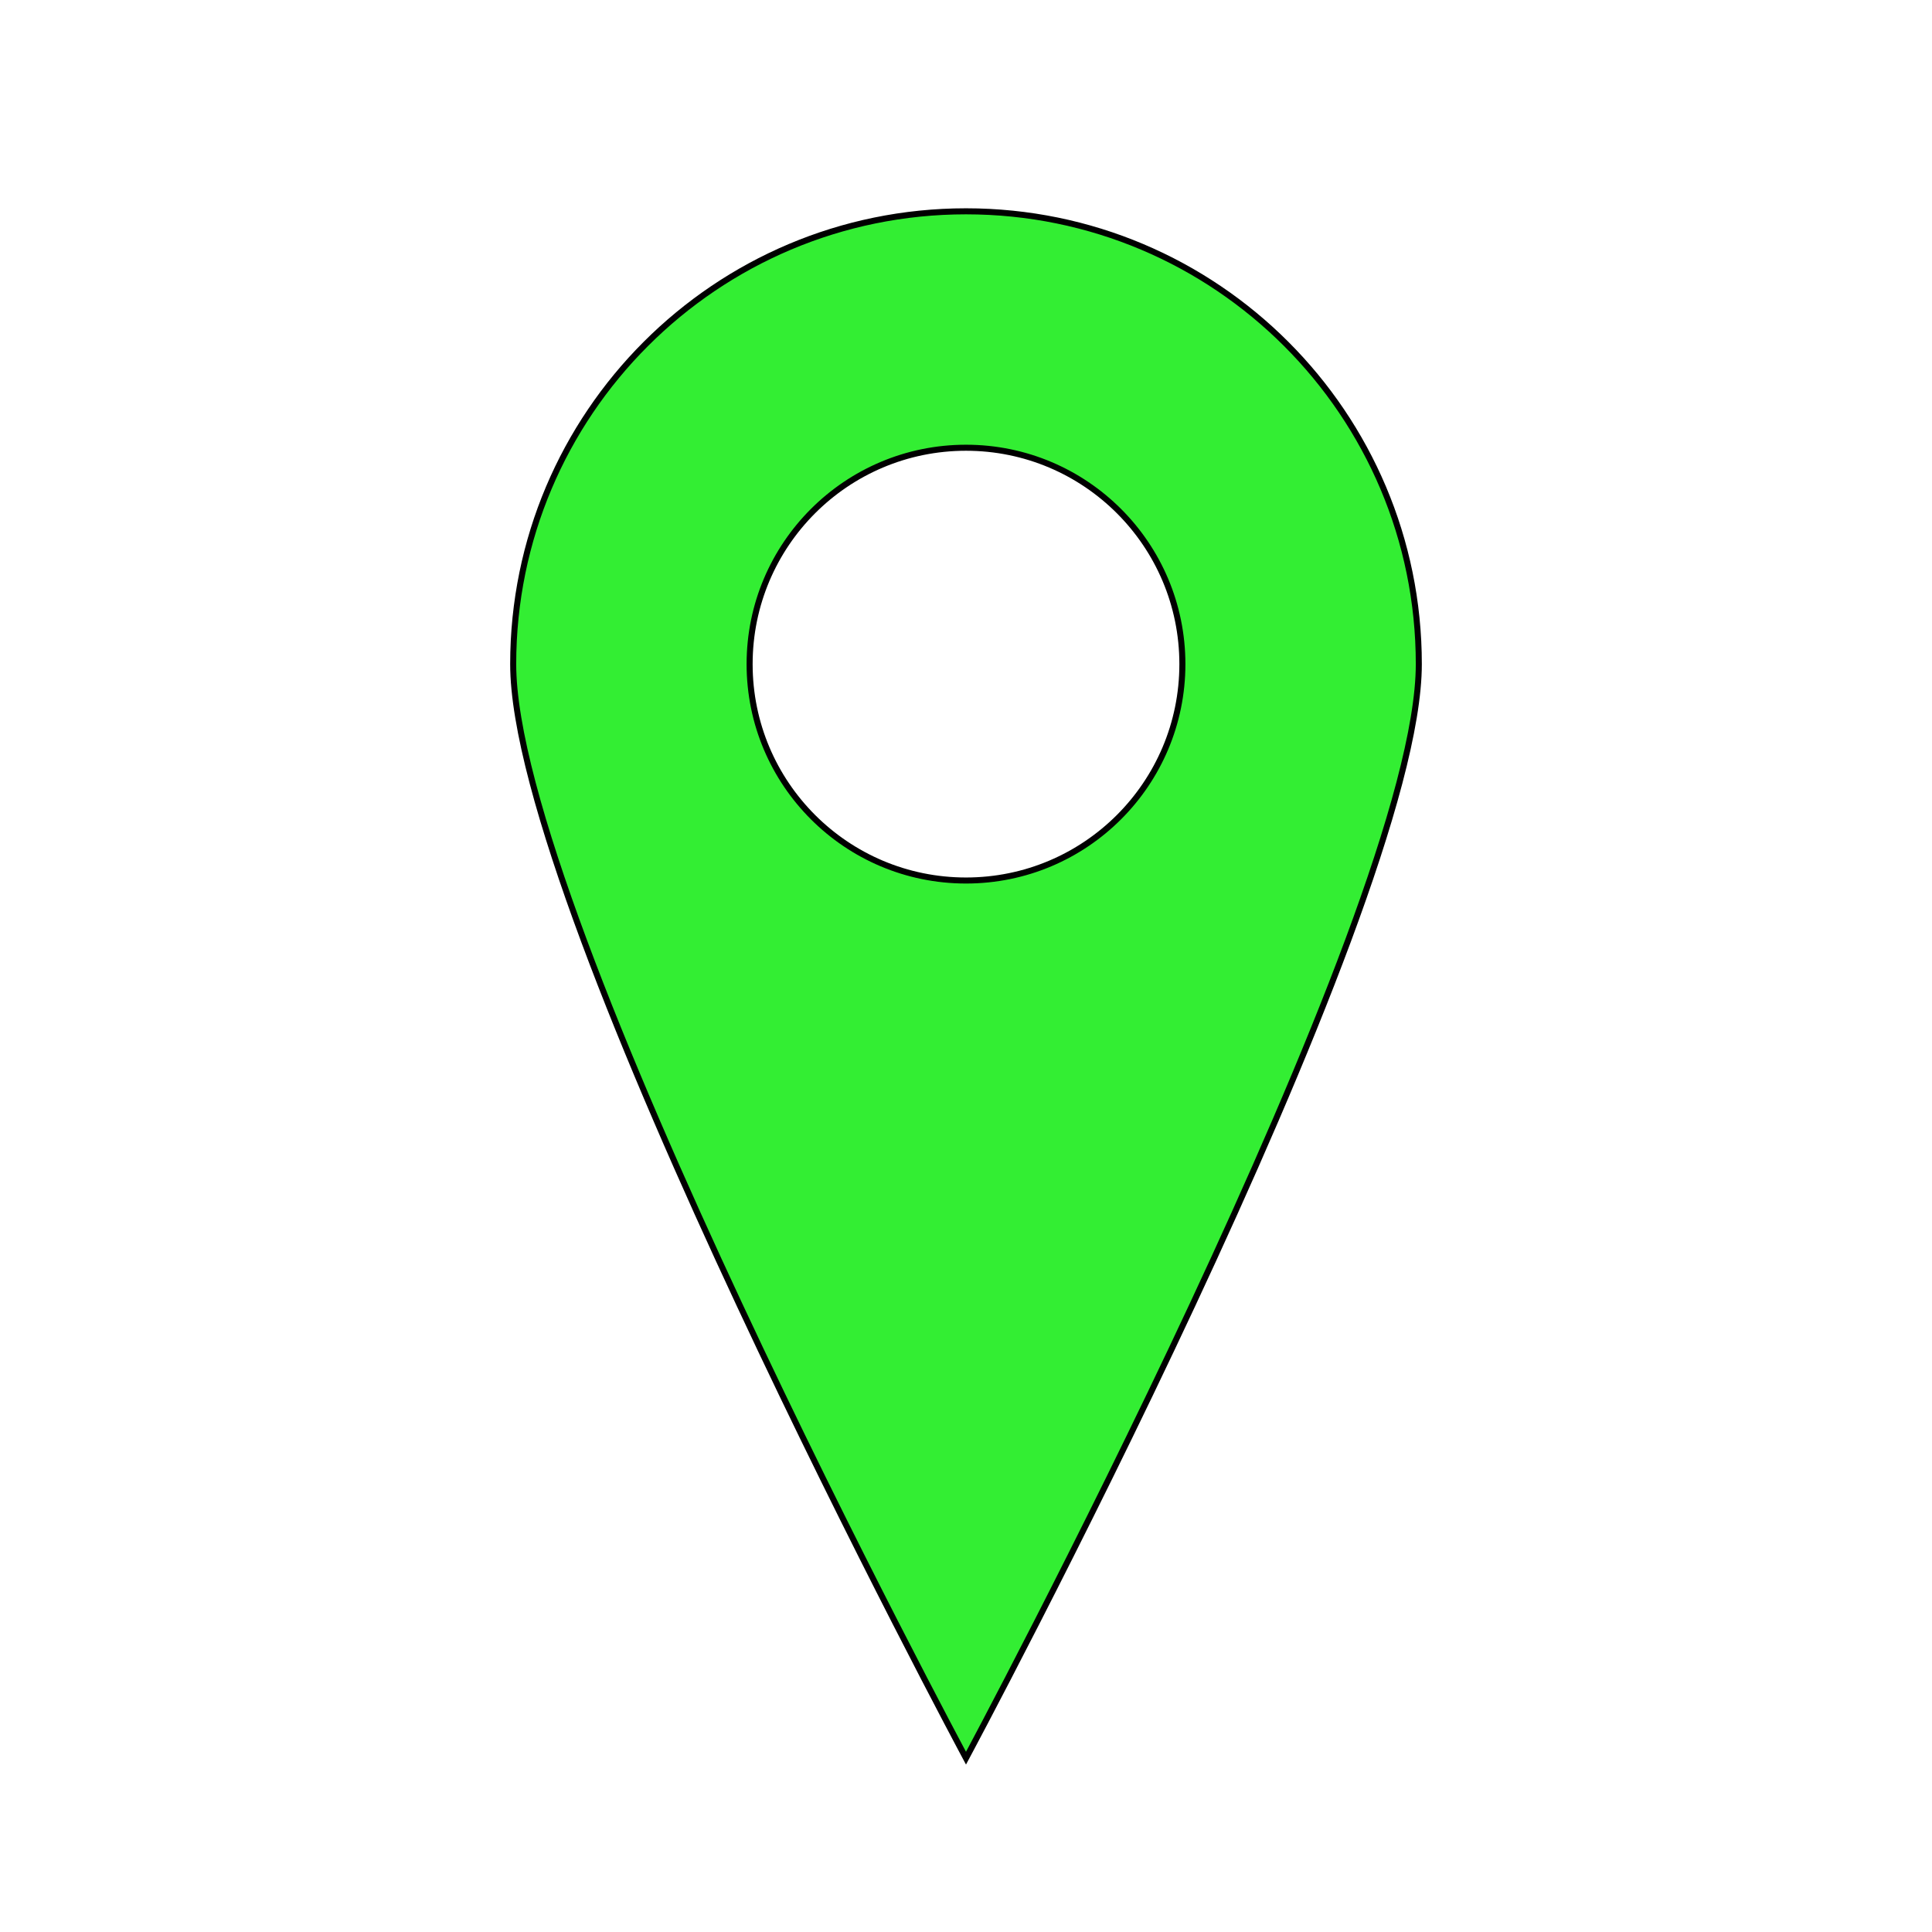
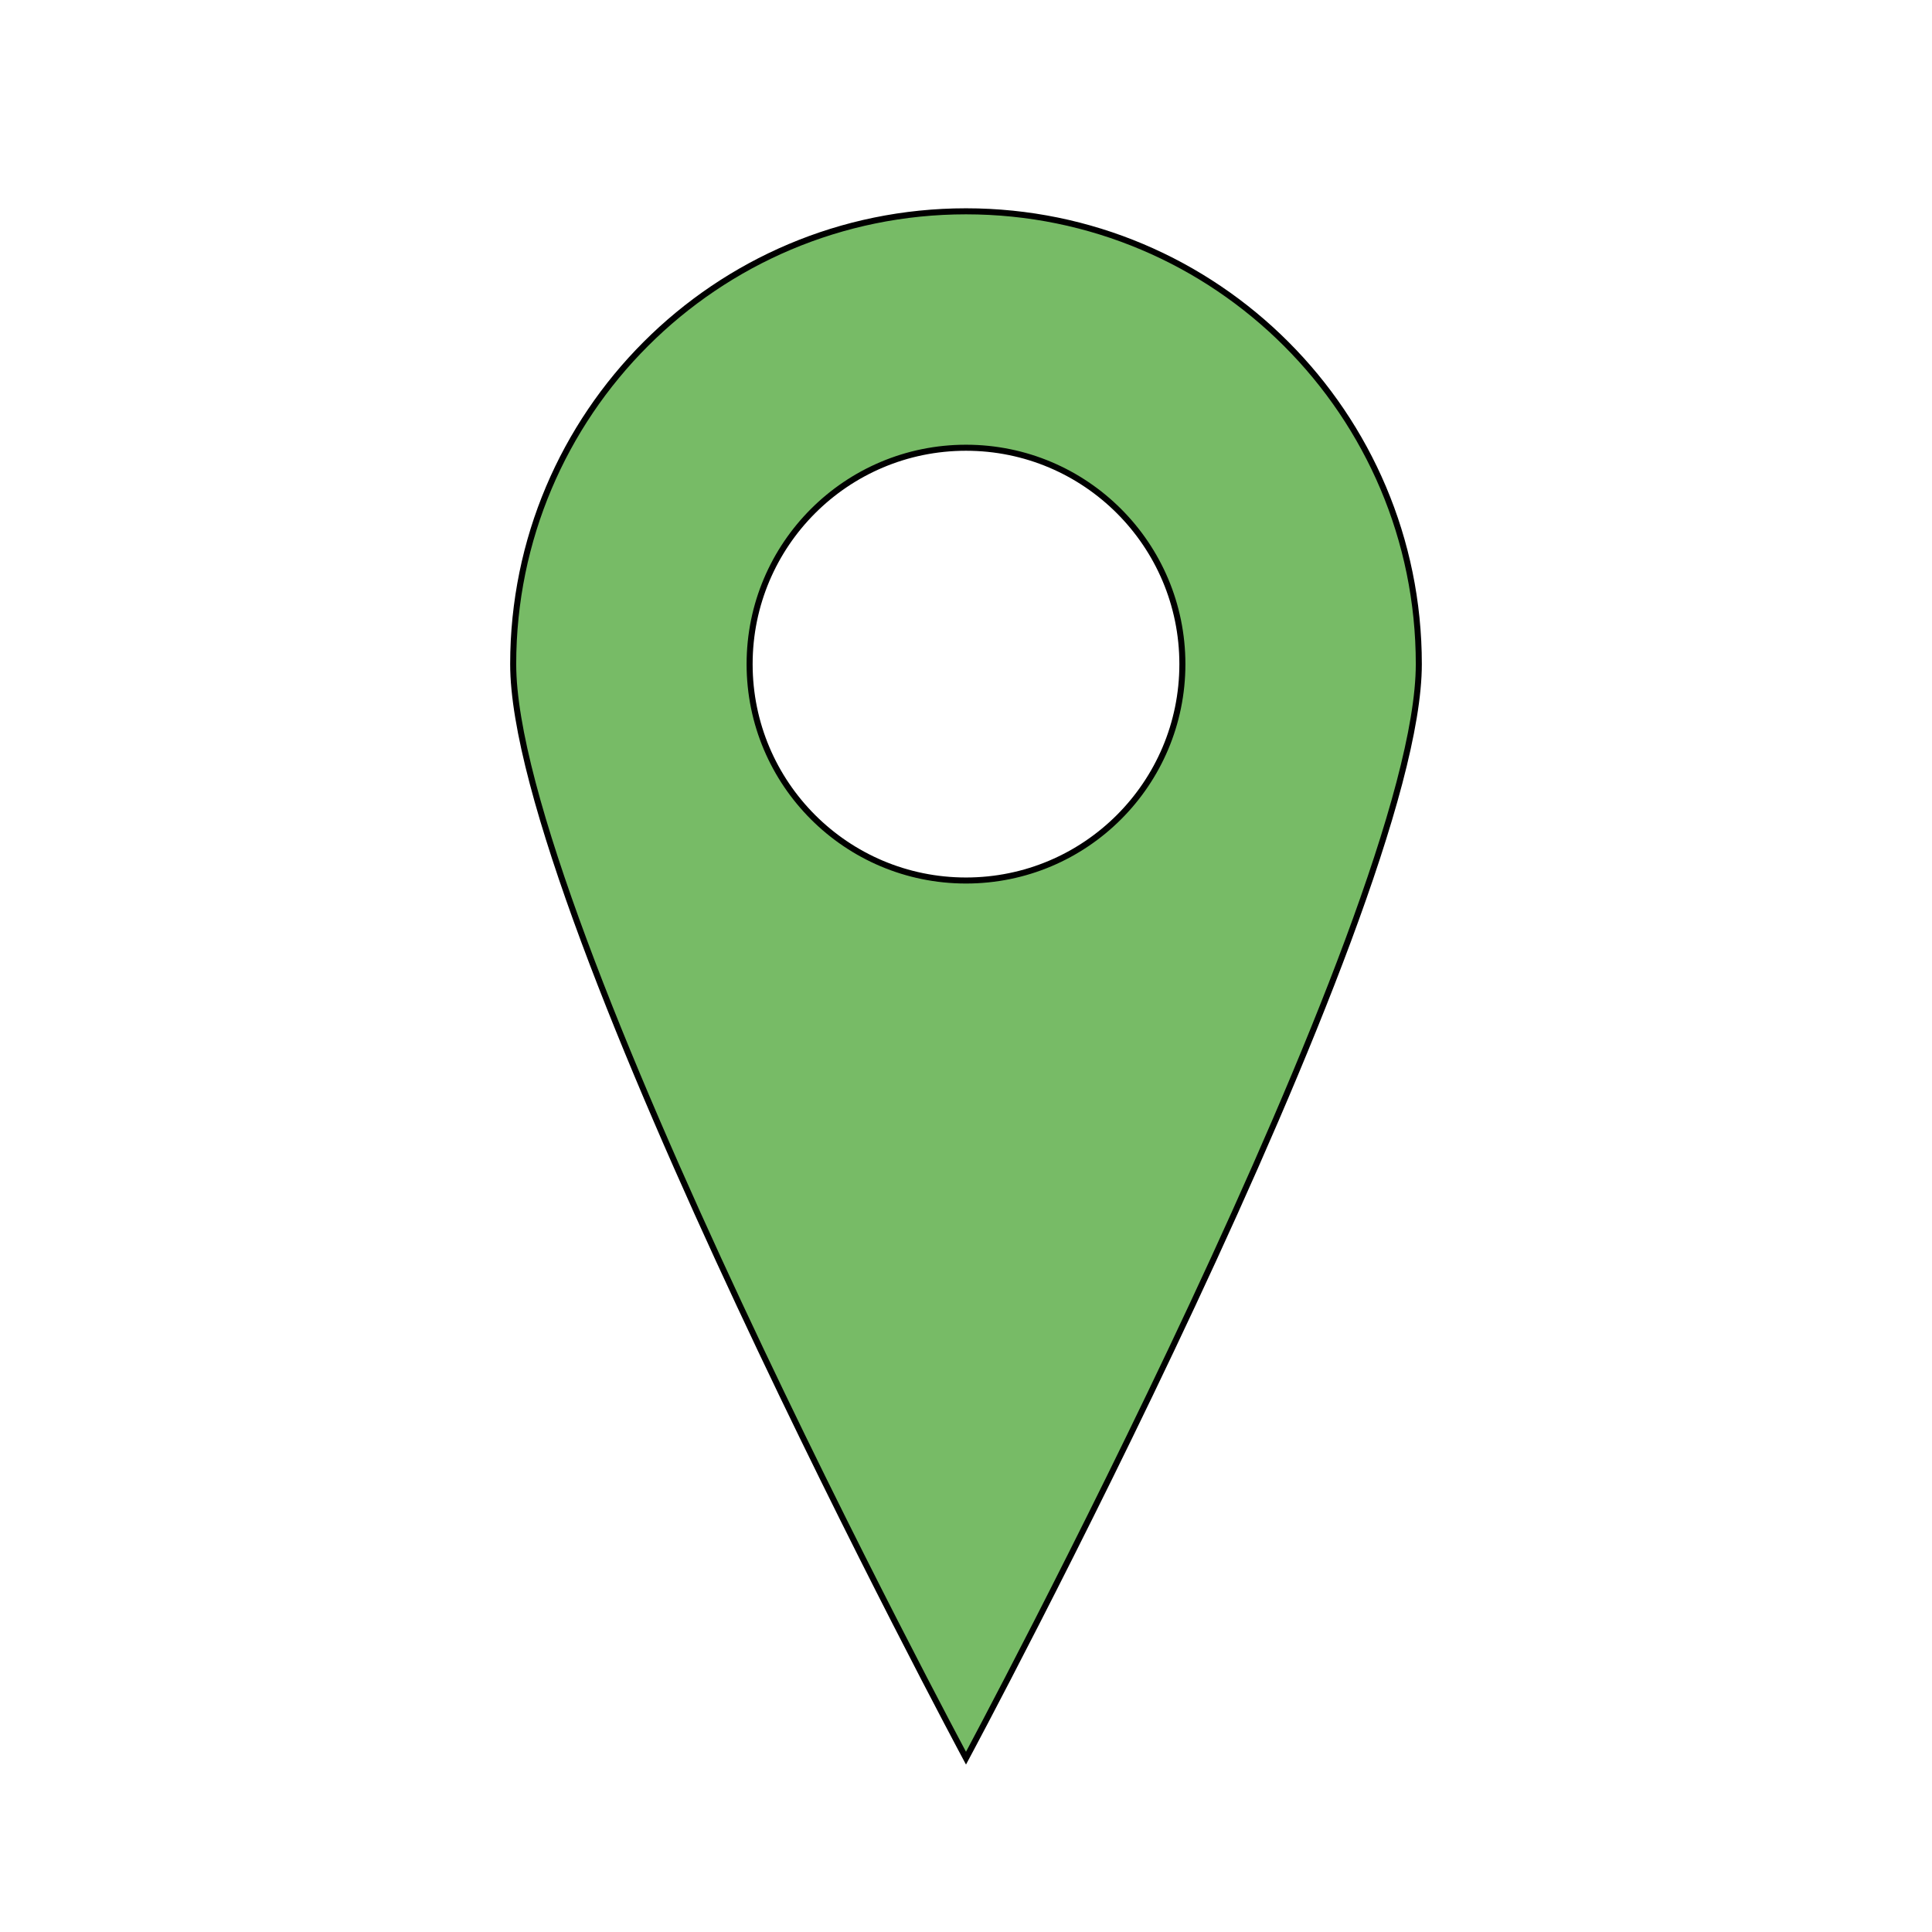
<svg viewBox="0 0 32 32" version="1.1">
-   <path id="s3" d=" M16,3.5c-4.142,0-7.5,3.358-7.5,7.5c0,4.143,7.5,18.121,7.5,18.121S23.5,15.143,23.5,11C23.5,6.858,20.143,3.5,16,3.5z M16,14.584c-1.979,0-3.584-1.604-3.584-3.584S14.021,7.416,16,7.416S19.584,9.021,19.584,11S17.979,14.584,16,14.584z " fill="#33ee33" stroke="black" stroke-width="0.1" />
+   <path id="s3" d=" M16,3.5c-4.142,0-7.5,3.358-7.5,7.5c0,4.143,7.5,18.121,7.5,18.121S23.5,15.143,23.5,11C23.5,6.858,20.143,3.5,16,3.5z M16,14.584c-1.979,0-3.584-1.604-3.584-3.584S14.021,7.416,16,7.416S19.584,9.021,19.584,11S17.979,14.584,16,14.584z " fill="#77bb66" stroke="black" stroke-width="0.1" />
</svg>
